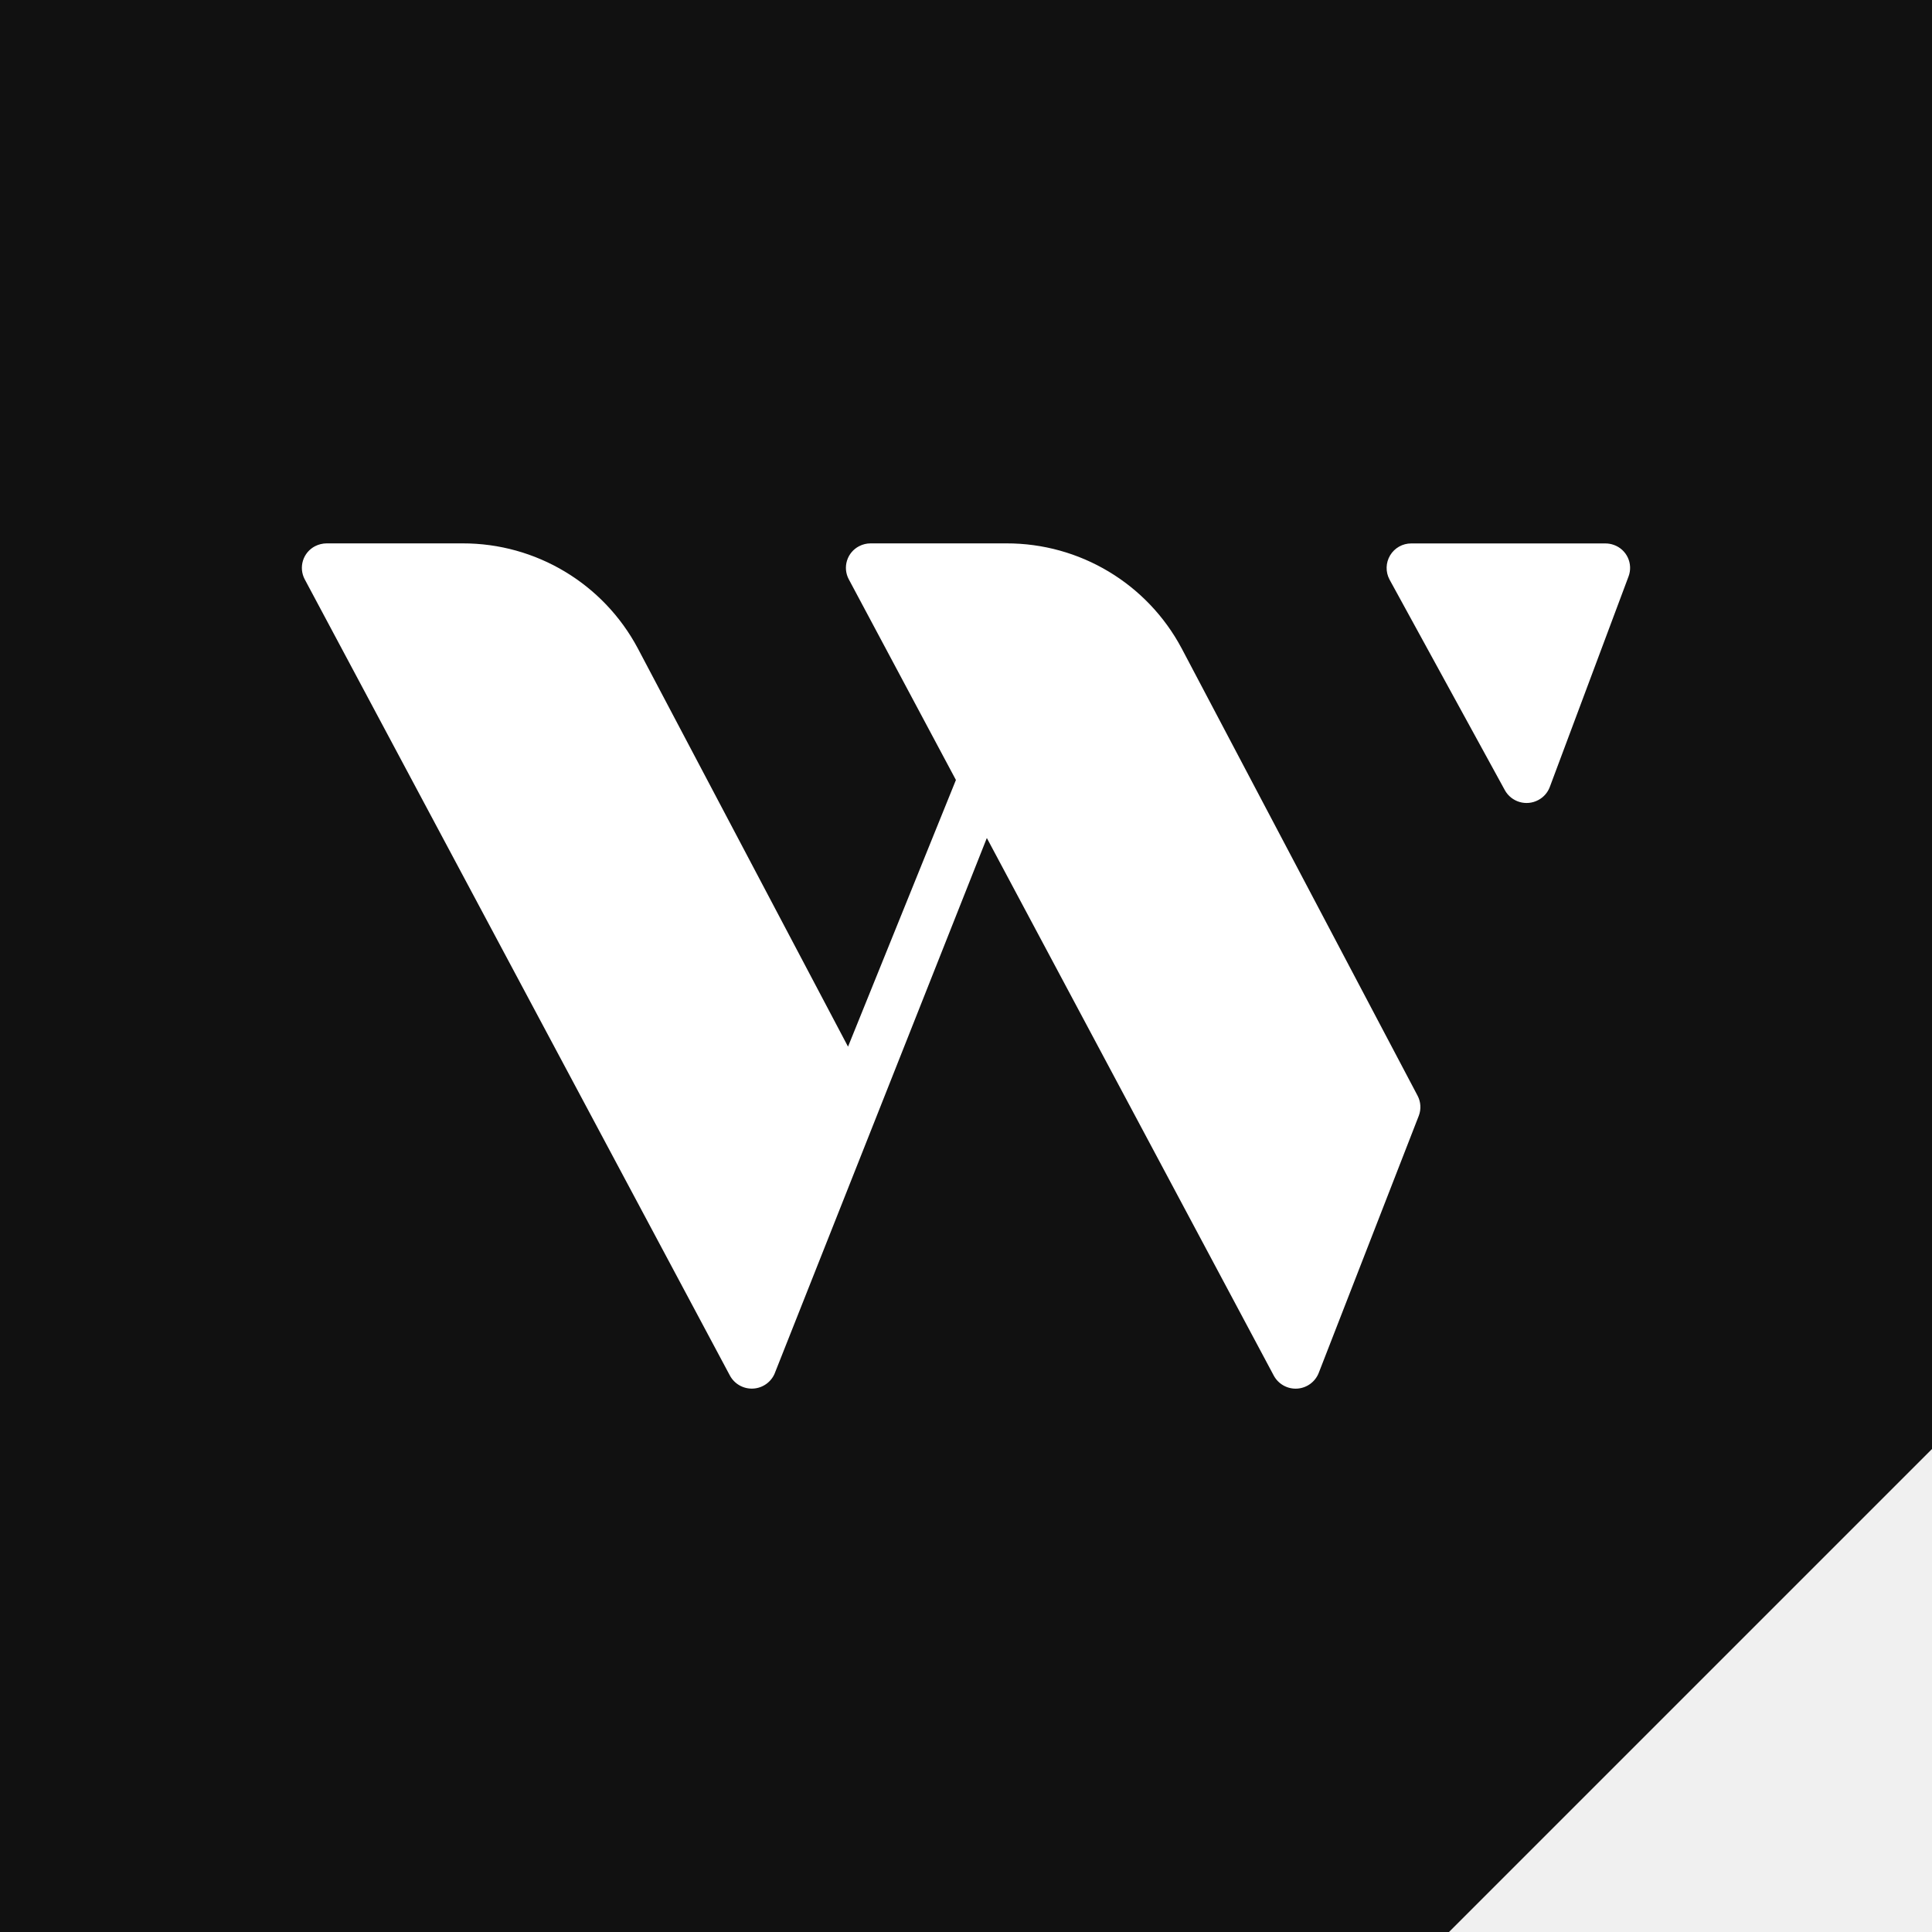
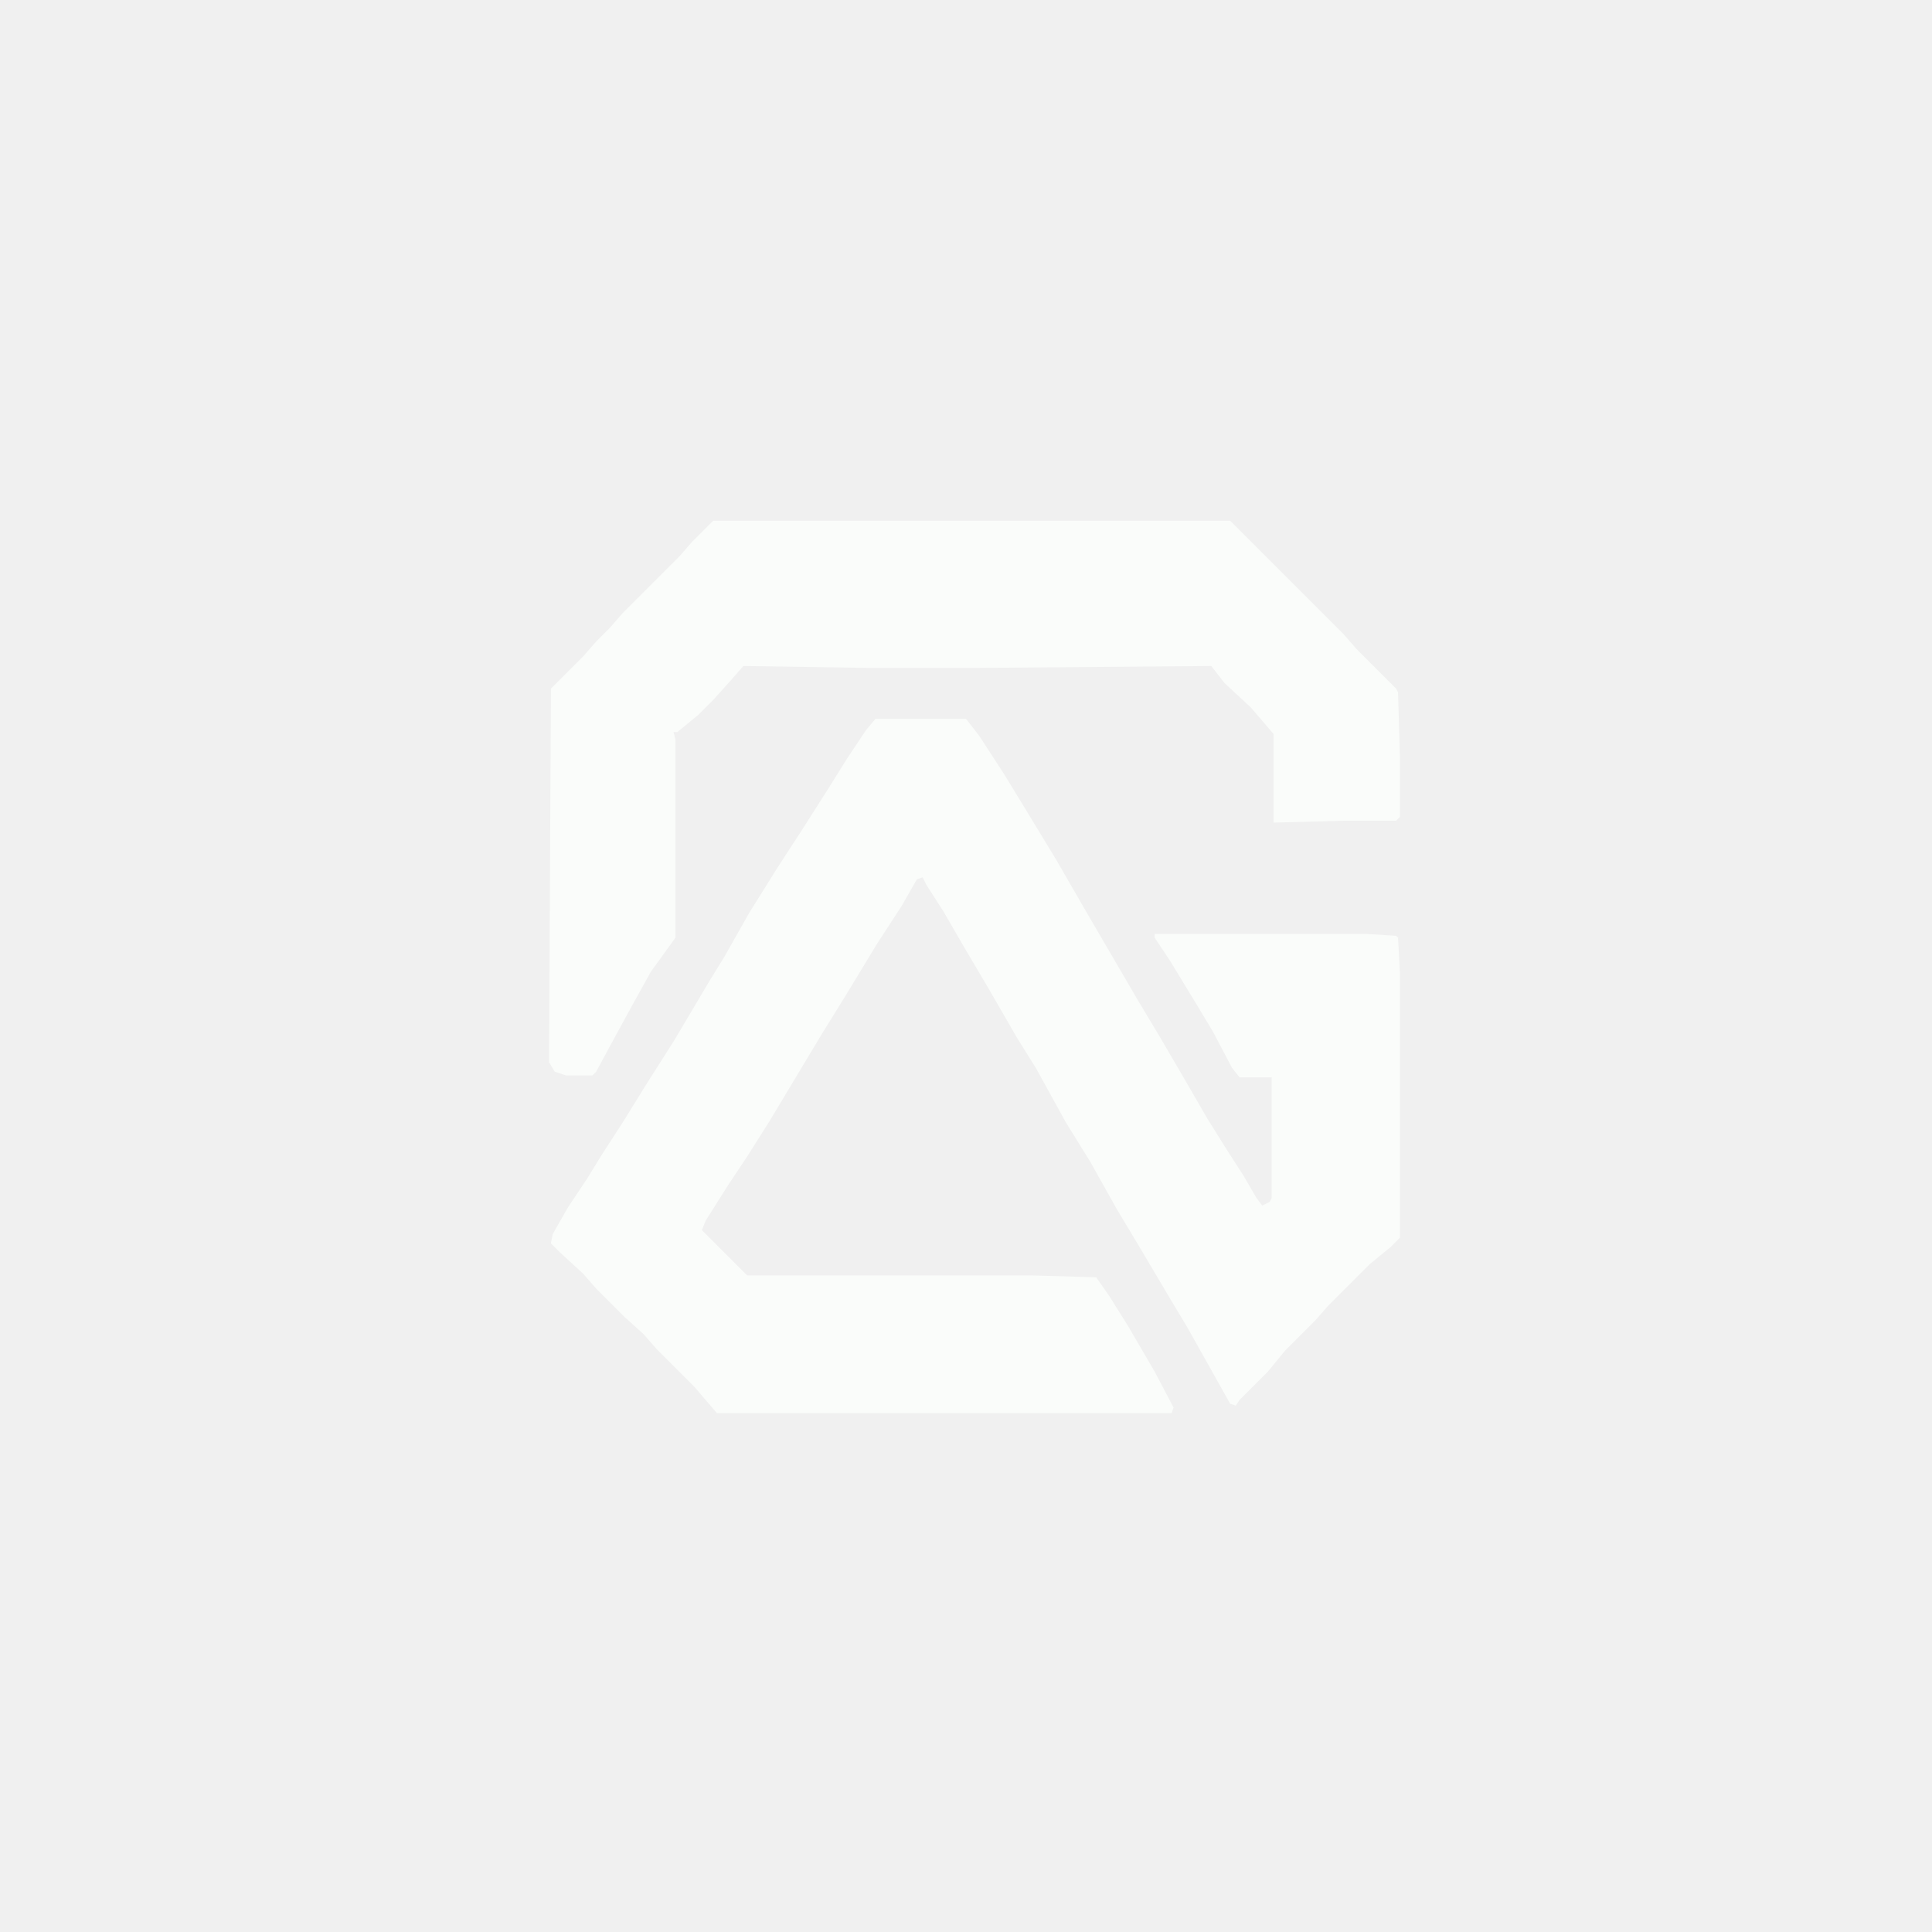
- <svg xmlns="http://www.w3.org/2000/svg" width="64" height="64" fill="none" viewBox="0 0 64 64">
-   <path fill="#111" d="M0 0h64v48L48 64H0V0z" />
-   <path fill="#fff" d="M25.669 45.48l7.02-17.717h.003l9.503 17.805a.822.822 0 001.49-.09L47 36.959a.808.808 0 00-.04-.661L39.145 21.48A6.56 6.56 0 0033.336 18H28.84a.824.824 0 00-.382.094.806.806 0 00-.342 1.094l3.55 6.65-3.574 8.834-6.962-13.191A6.56 6.56 0 0015.322 18h-4.498a.855.855 0 00-.388.094.808.808 0 00-.343 1.094L24.18 45.569a.824.824 0 001.49-.089zm25.29-18.978a.808.808 0 00.379-.43l2.611-6.98a.807.807 0 00-.485-1.04.828.828 0 00-.283-.05h-6.432a.813.813 0 00-.72 1.195l3.82 6.977a.822.822 0 001.11.328z" />
+ <svg xmlns="http://www.w3.org/2000/svg" viewBox="0 0 1024 1024" width="256" height="256">
+   <path d="M464 381h48l7 9 13 20 11 18 17 28 15 26 28 48 12 20 14 24 11 19 10 16 9 14 7 12 3 4 4-2 1-2v-64h-17l-4-5-10-19-9-15-14-23-8-12v-2h112l16 1 1 1 1 19v140l-5 5-11 9-22 22-7 8-16 16-9 11-15 15-2 3-3-1-14-25-9-16-9-15-16-27-12-20-14-25-13-21-16-29-10-16-15-26-13-22-11-19-9-14-2-4-3 1-8 14-13 20-17 28-13 21-27 45-12 19-10 15-12 19-2 5 24 24h151l34 1 7 10 10 16 14 24 10 19-1 3H380l-12-14-20-20-7-8-10-9-15-15-7-8-12-11-5-5 1-5 8-14 10-15 8-13 11-17 13-21 14-22 19-32 8-13 13-23 15-24 13-20 14-22 10-16 10-15z" fill="#FAFCFA" />
+   <path d="M378 276h274l60 60 7 8 21 21 1 2 1 35v31l-2 2h-28l-37 1v-47l-12-14-14-13-7-9-124 1h-58l-66-1-7 8-9 10-8 8-11 9h-2l1 4v105l-13 18-10 18-12 22-7 13-2 2h-14l-6-2-3-5 1-198 17-17 7-8 7-7 7-8 30-30 7-8z" fill="#FAFCFA" />
</svg>
